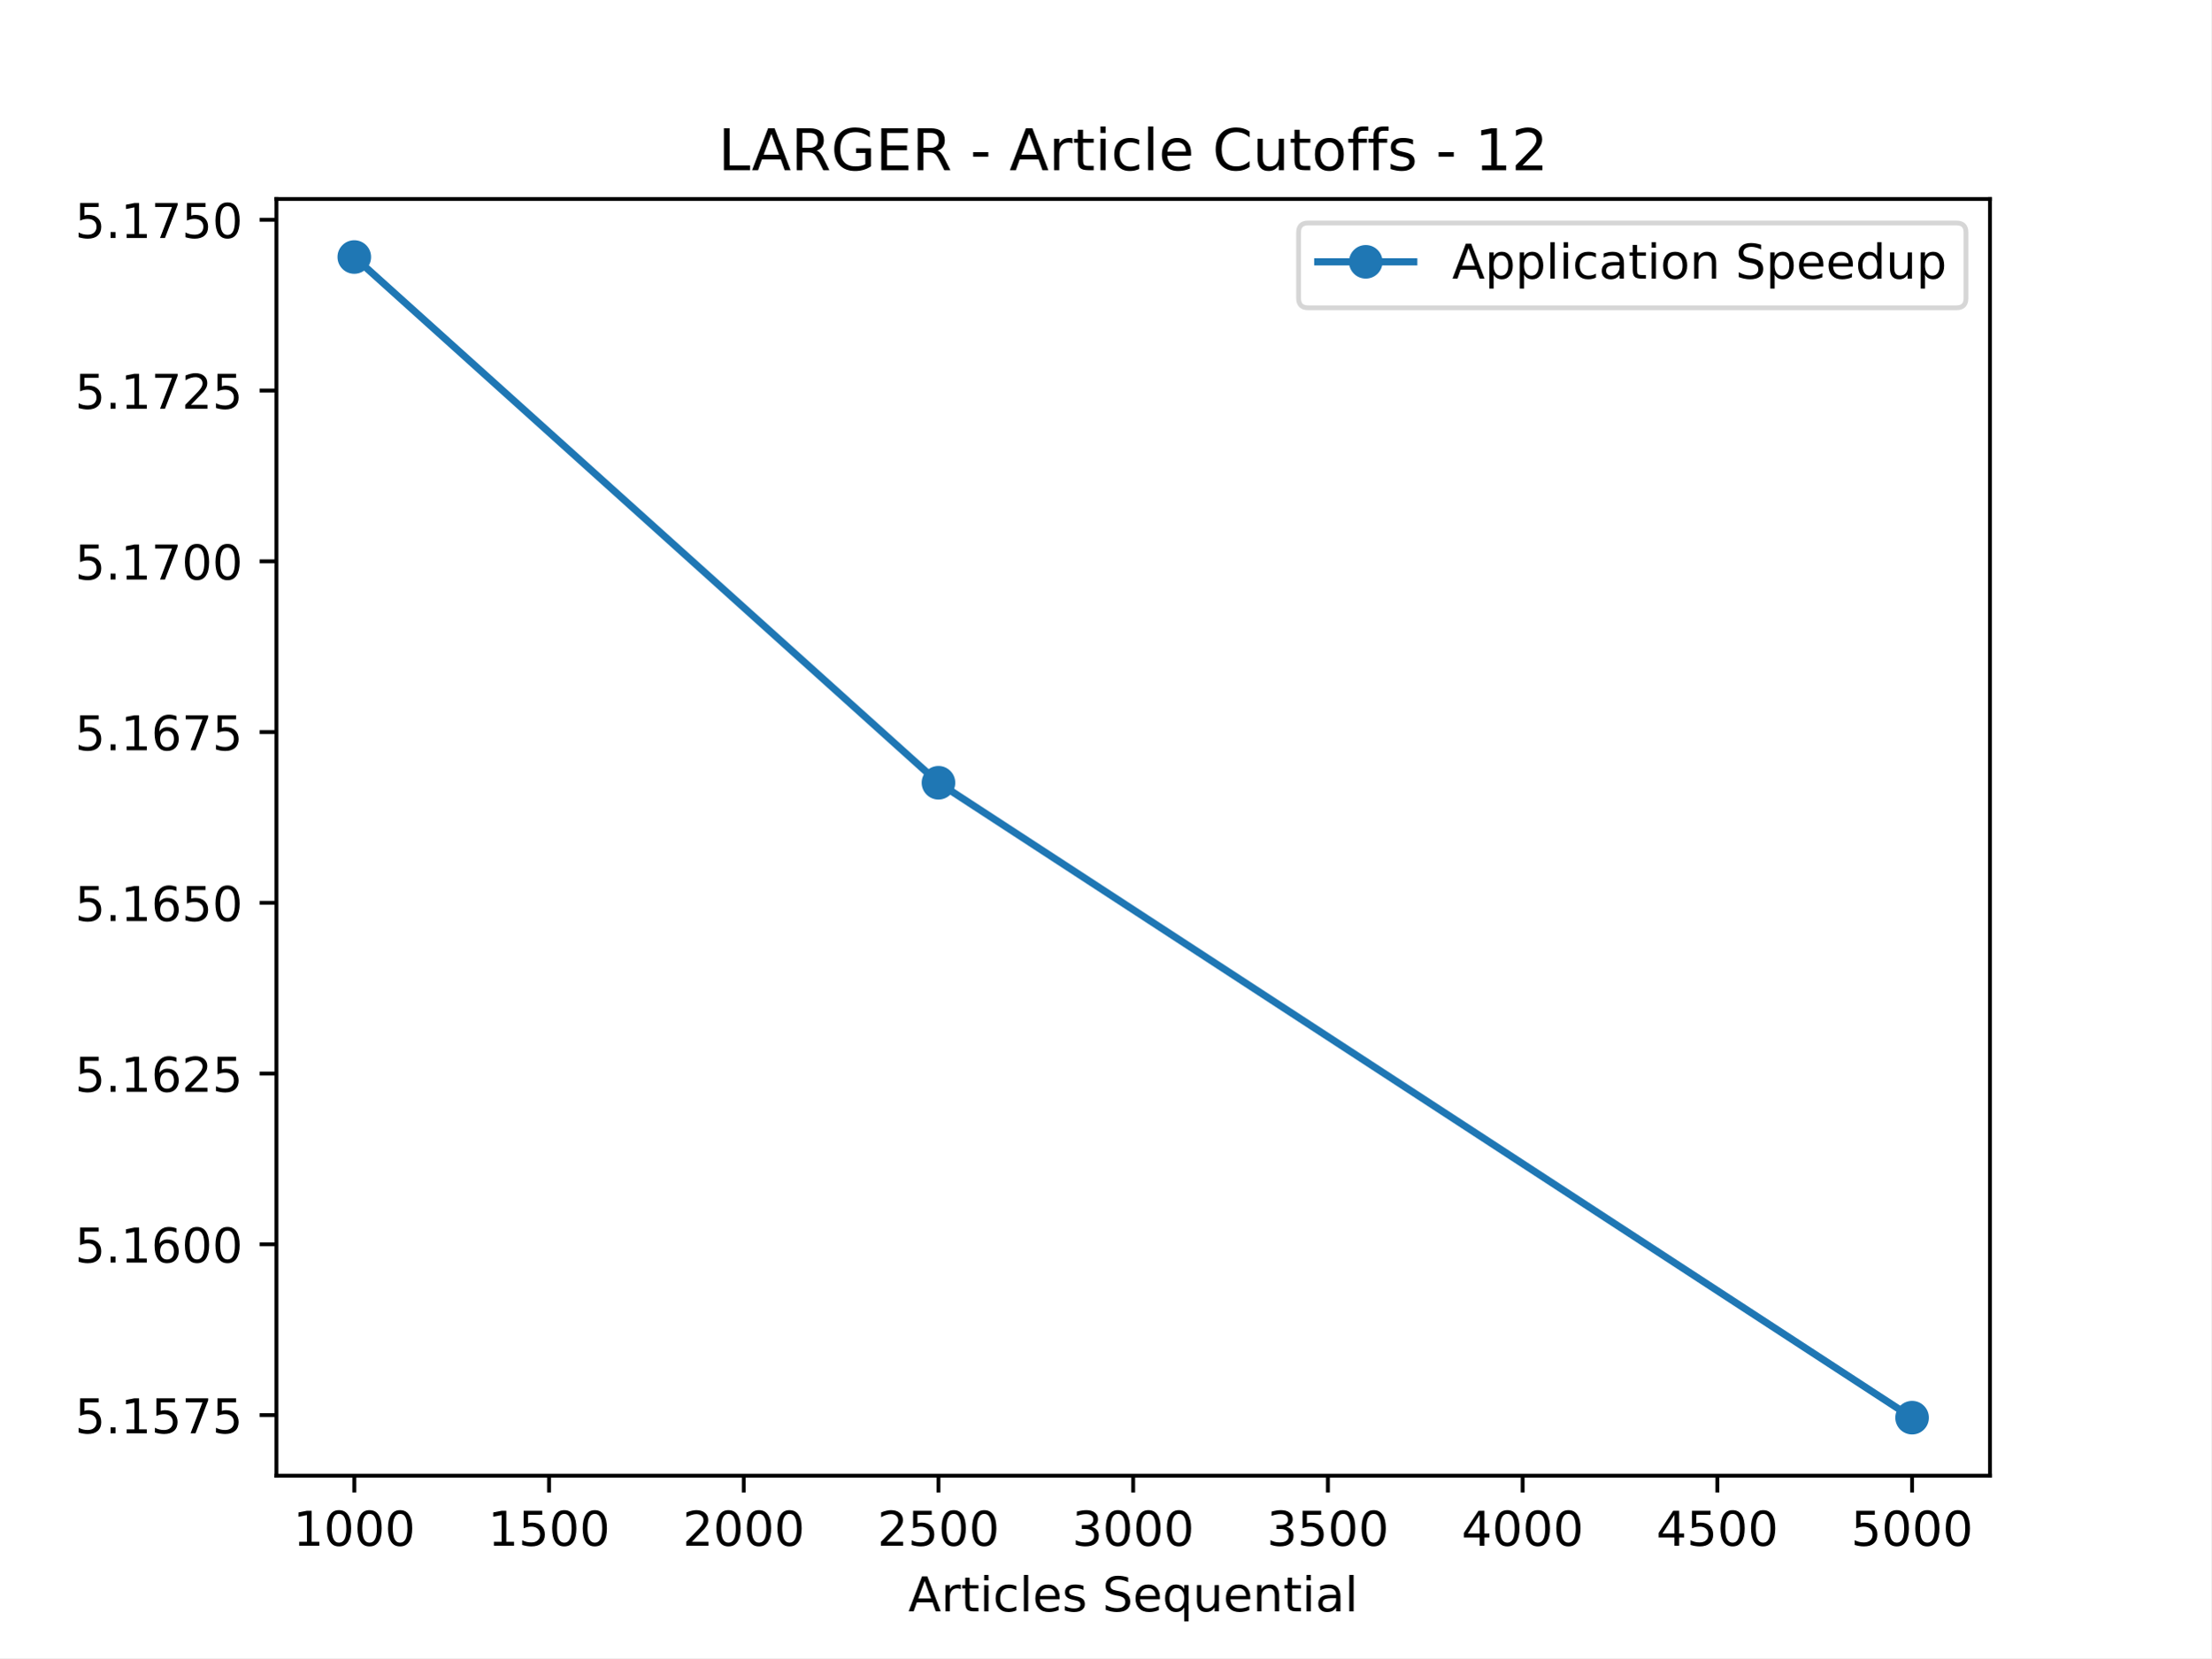
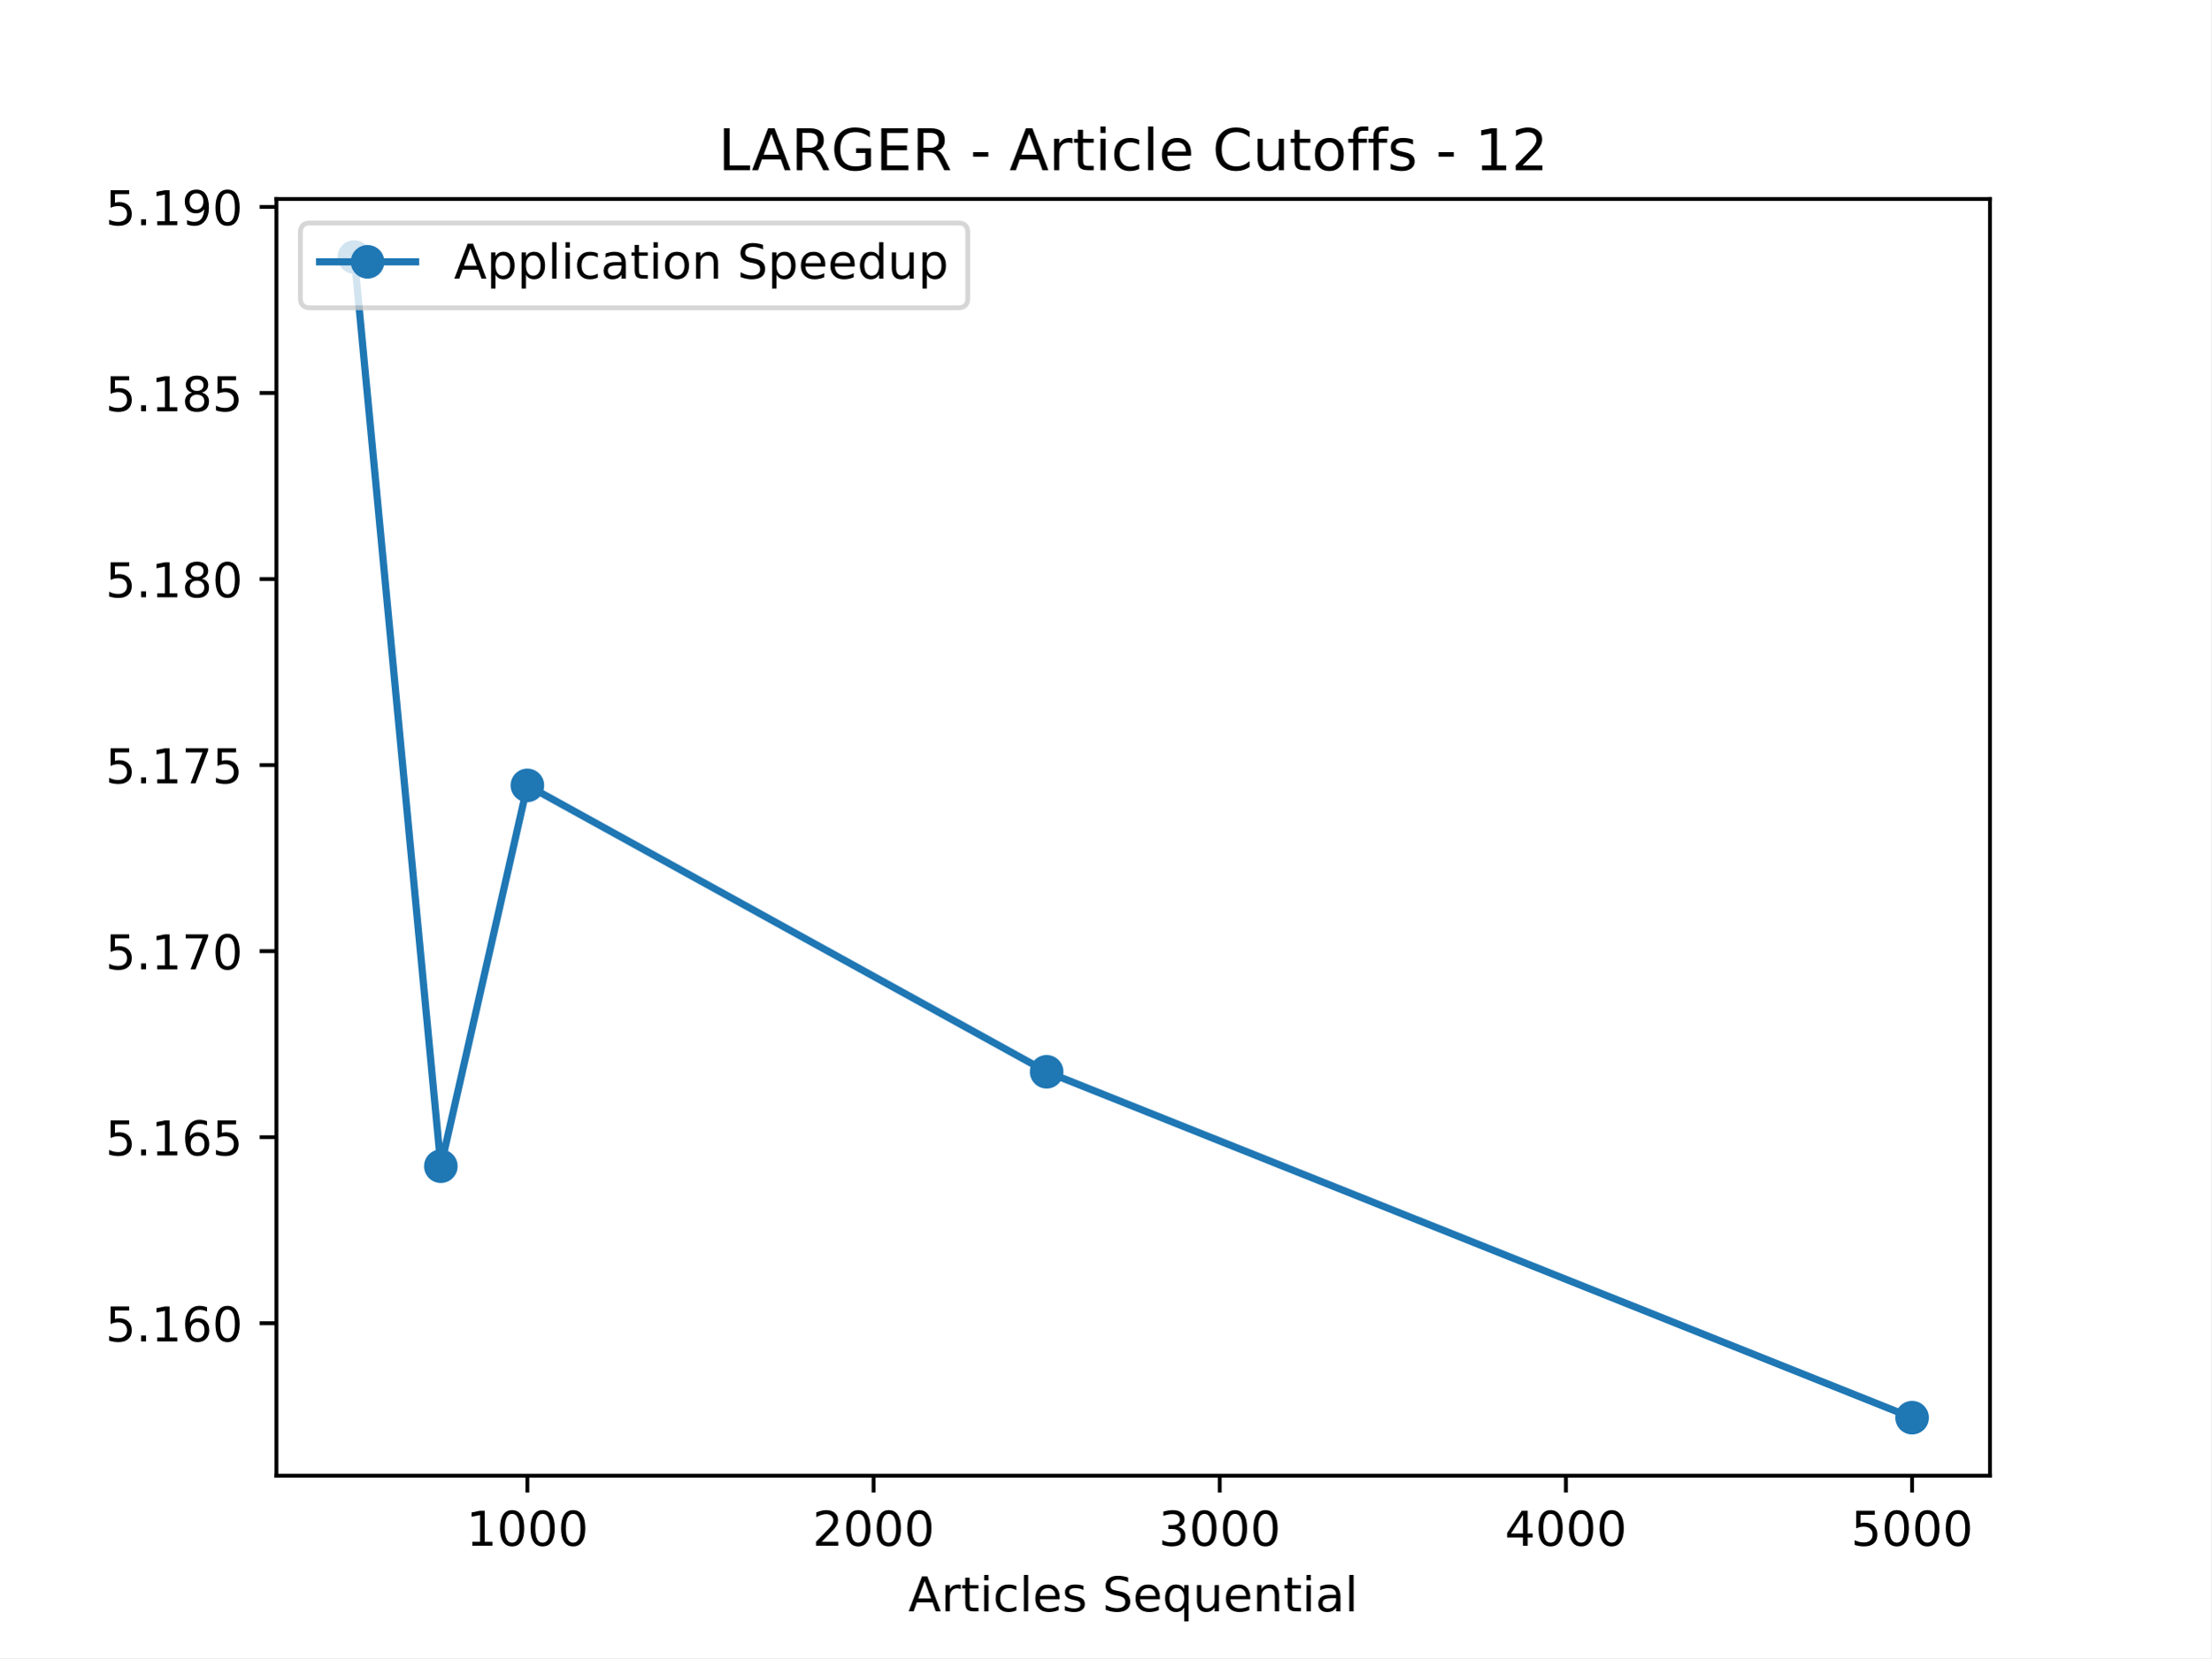
<svg xmlns="http://www.w3.org/2000/svg" xmlns:xlink="http://www.w3.org/1999/xlink" width="460.8pt" height="345.6pt" viewBox="0 0 460.8 345.6" version="1.1">
  <defs>
    <style type="text/css">*{stroke-linejoin: round; stroke-linecap: butt}</style>
  </defs>
  <g id="figure_1">
    <g id="patch_1">
      <path d="M 0 345.6  L 460.8 345.6  L 460.8 0  L 0 0  z " style="fill: #ffffff" />
    </g>
    <g id="axes_1">
      <g id="patch_2">
        <path d="M 57.6 307.584  L 414.72 307.584  L 414.72 41.472  L 57.6 41.472  z " style="fill: #ffffff" />
      </g>
      <g id="matplotlib.axis_1">
        <g id="xtick_1">
          <g id="line2d_1">
            <defs>
-               <path id="m0bb97c90e9" d="M 0 0  L 0 3.5  " style="stroke: #000000; stroke-width: 0.8" />
+               <path id="ma42475e351" d="M 0 0  L 0 3.5  " style="stroke: #000000; stroke-width: 0.8" />
            </defs>
            <g>
-               <use xlink:href="#m0bb97c90e9" x="73.833" y="307.584" style="stroke: #000000; stroke-width: 0.8" />
+               <use xlink:href="#ma42475e351" x="109.905" y="307.584" style="stroke: #000000; stroke-width: 0.8" />
            </g>
          </g>
          <g id="text_1">
-             <g transform="translate(61.10773 322.1824) scale(0.1 -0.1)">
+             <g transform="translate(97.18045 322.1824) scale(0.1 -0.1)">
              <defs>
                <path id="DejaVuSans-31" d="M 794 531  L 1825 531  L 1825 4091  L 703 3866  L 703 4441  L 1819 4666  L 2450 4666  L 2450 531  L 3481 531  L 3481 0  L 794 0  L 794 531  z " transform="scale(0.015625)" />
                <path id="DejaVuSans-30" d="M 2034 4250  Q 1547 4250 1301 3770  Q 1056 3291 1056 2328  Q 1056 1369 1301 889  Q 1547 409 2034 409  Q 2525 409 2770 889  Q 3016 1369 3016 2328  Q 3016 3291 2770 3770  Q 2525 4250 2034 4250  z M 2034 4750  Q 2819 4750 3233 4129  Q 3647 3509 3647 2328  Q 3647 1150 3233 529  Q 2819 -91 2034 -91  Q 1250 -91 836 529  Q 422 1150 422 2328  Q 422 3509 836 4129  Q 1250 4750 2034 4750  z " transform="scale(0.015625)" />
              </defs>
              <use xlink:href="#DejaVuSans-31" />
              <use xlink:href="#DejaVuSans-30" x="63.623" />
              <use xlink:href="#DejaVuSans-30" x="127.246" />
              <use xlink:href="#DejaVuSans-30" x="190.869" />
            </g>
          </g>
        </g>
        <g id="xtick_2">
          <g id="line2d_2">
            <g>
-               <use xlink:href="#m0bb97c90e9" x="114.415" y="307.584" style="stroke: #000000; stroke-width: 0.8" />
+               <use xlink:href="#ma42475e351" x="182.051" y="307.584" style="stroke: #000000; stroke-width: 0.8" />
            </g>
          </g>
          <g id="text_2">
-             <g transform="translate(101.6895 322.1824) scale(0.1 -0.1)">
-               <defs>
-                 <path id="DejaVuSans-35" d="M 691 4666  L 3169 4666  L 3169 4134  L 1269 4134  L 1269 2991  Q 1406 3038 1543 3061  Q 1681 3084 1819 3084  Q 2600 3084 3056 2656  Q 3513 2228 3513 1497  Q 3513 744 3044 326  Q 2575 -91 1722 -91  Q 1428 -91 1123 -41  Q 819 9 494 109  L 494 744  Q 775 591 1075 516  Q 1375 441 1709 441  Q 2250 441 2565 725  Q 2881 1009 2881 1497  Q 2881 1984 2565 2268  Q 2250 2553 1709 2553  Q 1456 2553 1204 2497  Q 953 2441 691 2322  L 691 4666  z " transform="scale(0.015625)" />
-               </defs>
-               <use xlink:href="#DejaVuSans-31" />
-               <use xlink:href="#DejaVuSans-35" x="63.623" />
+             <g transform="translate(169.3259 322.1824) scale(0.1 -0.1)">
+               <defs>
+                 <path id="DejaVuSans-32" d="M 1228 531  L 3431 531  L 3431 0  L 469 0  L 469 531  Q 828 903 1448 1529  Q 2069 2156 2228 2338  Q 2531 2678 2651 2914  Q 2772 3150 2772 3378  Q 2772 3750 2511 3984  Q 2250 4219 1831 4219  Q 1534 4219 1204 4116  Q 875 4013 500 3803  L 500 4441  Q 881 4594 1212 4672  Q 1544 4750 1819 4750  Q 2544 4750 2975 4387  Q 3406 4025 3406 3419  Q 3406 3131 3298 2873  Q 3191 2616 2906 2266  Q 2828 2175 2409 1742  Q 1991 1309 1228 531  z " transform="scale(0.015625)" />
+               </defs>
+               <use xlink:href="#DejaVuSans-32" />
+               <use xlink:href="#DejaVuSans-30" x="63.623" />
              <use xlink:href="#DejaVuSans-30" x="127.246" />
              <use xlink:href="#DejaVuSans-30" x="190.869" />
            </g>
          </g>
        </g>
        <g id="xtick_3">
          <g id="line2d_3">
            <g>
-               <use xlink:href="#m0bb97c90e9" x="154.996" y="307.584" style="stroke: #000000; stroke-width: 0.8" />
+               <use xlink:href="#ma42475e351" x="254.196" y="307.584" style="stroke: #000000; stroke-width: 0.8" />
            </g>
          </g>
          <g id="text_3">
-             <g transform="translate(142.2714 322.1824) scale(0.1 -0.1)">
-               <defs>
-                 <path id="DejaVuSans-32" d="M 1228 531  L 3431 531  L 3431 0  L 469 0  L 469 531  Q 828 903 1448 1529  Q 2069 2156 2228 2338  Q 2531 2678 2651 2914  Q 2772 3150 2772 3378  Q 2772 3750 2511 3984  Q 2250 4219 1831 4219  Q 1534 4219 1204 4116  Q 875 4013 500 3803  L 500 4441  Q 881 4594 1212 4672  Q 1544 4750 1819 4750  Q 2544 4750 2975 4387  Q 3406 4025 3406 3419  Q 3406 3131 3298 2873  Q 3191 2616 2906 2266  Q 2828 2175 2409 1742  Q 1991 1309 1228 531  z " transform="scale(0.015625)" />
-               </defs>
-               <use xlink:href="#DejaVuSans-32" />
+             <g transform="translate(241.4714 322.1824) scale(0.1 -0.1)">
+               <defs>
+                 <path id="DejaVuSans-33" d="M 2597 2516  Q 3050 2419 3304 2112  Q 3559 1806 3559 1356  Q 3559 666 3084 287  Q 2609 -91 1734 -91  Q 1441 -91 1130 -33  Q 819 25 488 141  L 488 750  Q 750 597 1062 519  Q 1375 441 1716 441  Q 2309 441 2620 675  Q 2931 909 2931 1356  Q 2931 1769 2642 2001  Q 2353 2234 1838 2234  L 1294 2234  L 1294 2753  L 1863 2753  Q 2328 2753 2575 2939  Q 2822 3125 2822 3475  Q 2822 3834 2567 4026  Q 2313 4219 1838 4219  Q 1578 4219 1281 4162  Q 984 4106 628 3988  L 628 4550  Q 988 4650 1302 4700  Q 1616 4750 1894 4750  Q 2613 4750 3031 4423  Q 3450 4097 3450 3541  Q 3450 3153 3228 2886  Q 3006 2619 2597 2516  z " transform="scale(0.015625)" />
+               </defs>
+               <use xlink:href="#DejaVuSans-33" />
              <use xlink:href="#DejaVuSans-30" x="63.623" />
              <use xlink:href="#DejaVuSans-30" x="127.246" />
              <use xlink:href="#DejaVuSans-30" x="190.869" />
            </g>
          </g>
        </g>
        <g id="xtick_4">
          <g id="line2d_4">
            <g>
-               <use xlink:href="#m0bb97c90e9" x="195.578" y="307.584" style="stroke: #000000; stroke-width: 0.8" />
+               <use xlink:href="#ma42475e351" x="326.342" y="307.584" style="stroke: #000000; stroke-width: 0.8" />
            </g>
          </g>
          <g id="text_4">
-             <g transform="translate(182.8532 322.1824) scale(0.1 -0.1)">
-               <use xlink:href="#DejaVuSans-32" />
-               <use xlink:href="#DejaVuSans-35" x="63.623" />
+             <g transform="translate(313.6168 322.1824) scale(0.1 -0.1)">
+               <defs>
+                 <path id="DejaVuSans-34" d="M 2419 4116  L 825 1625  L 2419 1625  L 2419 4116  z M 2253 4666  L 3047 4666  L 3047 1625  L 3713 1625  L 3713 1100  L 3047 1100  L 3047 0  L 2419 0  L 2419 1100  L 313 1100  L 313 1709  L 2253 4666  z " transform="scale(0.015625)" />
+               </defs>
+               <use xlink:href="#DejaVuSans-34" />
+               <use xlink:href="#DejaVuSans-30" x="63.623" />
              <use xlink:href="#DejaVuSans-30" x="127.246" />
              <use xlink:href="#DejaVuSans-30" x="190.869" />
            </g>
          </g>
        </g>
        <g id="xtick_5">
          <g id="line2d_5">
            <g>
-               <use xlink:href="#m0bb97c90e9" x="236.16" y="307.584" style="stroke: #000000; stroke-width: 0.8" />
+               <use xlink:href="#ma42475e351" x="398.487" y="307.584" style="stroke: #000000; stroke-width: 0.8" />
            </g>
          </g>
          <g id="text_5">
-             <g transform="translate(223.435 322.1824) scale(0.1 -0.1)">
-               <defs>
-                 <path id="DejaVuSans-33" d="M 2597 2516  Q 3050 2419 3304 2112  Q 3559 1806 3559 1356  Q 3559 666 3084 287  Q 2609 -91 1734 -91  Q 1441 -91 1130 -33  Q 819 25 488 141  L 488 750  Q 750 597 1062 519  Q 1375 441 1716 441  Q 2309 441 2620 675  Q 2931 909 2931 1356  Q 2931 1769 2642 2001  Q 2353 2234 1838 2234  L 1294 2234  L 1294 2753  L 1863 2753  Q 2328 2753 2575 2939  Q 2822 3125 2822 3475  Q 2822 3834 2567 4026  Q 2313 4219 1838 4219  Q 1578 4219 1281 4162  Q 984 4106 628 3988  L 628 4550  Q 988 4650 1302 4700  Q 1616 4750 1894 4750  Q 2613 4750 3031 4423  Q 3450 4097 3450 3541  Q 3450 3153 3228 2886  Q 3006 2619 2597 2516  z " transform="scale(0.015625)" />
-               </defs>
-               <use xlink:href="#DejaVuSans-33" />
-               <use xlink:href="#DejaVuSans-30" x="63.623" />
-               <use xlink:href="#DejaVuSans-30" x="127.246" />
-               <use xlink:href="#DejaVuSans-30" x="190.869" />
-             </g>
-           </g>
-         </g>
-         <g id="xtick_6">
-           <g id="line2d_6">
-             <g>
-               <use xlink:href="#m0bb97c90e9" x="276.742" y="307.584" style="stroke: #000000; stroke-width: 0.8" />
-             </g>
-           </g>
-           <g id="text_6">
-             <g transform="translate(264.0168 322.1824) scale(0.1 -0.1)">
-               <use xlink:href="#DejaVuSans-33" />
-               <use xlink:href="#DejaVuSans-35" x="63.623" />
-               <use xlink:href="#DejaVuSans-30" x="127.246" />
-               <use xlink:href="#DejaVuSans-30" x="190.869" />
-             </g>
-           </g>
-         </g>
-         <g id="xtick_7">
-           <g id="line2d_7">
-             <g>
-               <use xlink:href="#m0bb97c90e9" x="317.324" y="307.584" style="stroke: #000000; stroke-width: 0.8" />
-             </g>
-           </g>
-           <g id="text_7">
-             <g transform="translate(304.5986 322.1824) scale(0.1 -0.1)">
-               <defs>
-                 <path id="DejaVuSans-34" d="M 2419 4116  L 825 1625  L 2419 1625  L 2419 4116  z M 2253 4666  L 3047 4666  L 3047 1625  L 3713 1625  L 3713 1100  L 3047 1100  L 3047 0  L 2419 0  L 2419 1100  L 313 1100  L 313 1709  L 2253 4666  z " transform="scale(0.015625)" />
-               </defs>
-               <use xlink:href="#DejaVuSans-34" />
-               <use xlink:href="#DejaVuSans-30" x="63.623" />
-               <use xlink:href="#DejaVuSans-30" x="127.246" />
-               <use xlink:href="#DejaVuSans-30" x="190.869" />
-             </g>
-           </g>
-         </g>
-         <g id="xtick_8">
-           <g id="line2d_8">
-             <g>
-               <use xlink:href="#m0bb97c90e9" x="357.905" y="307.584" style="stroke: #000000; stroke-width: 0.8" />
-             </g>
-           </g>
-           <g id="text_8">
-             <g transform="translate(345.1805 322.1824) scale(0.1 -0.1)">
-               <use xlink:href="#DejaVuSans-34" />
-               <use xlink:href="#DejaVuSans-35" x="63.623" />
-               <use xlink:href="#DejaVuSans-30" x="127.246" />
-               <use xlink:href="#DejaVuSans-30" x="190.869" />
-             </g>
-           </g>
-         </g>
-         <g id="xtick_9">
-           <g id="line2d_9">
-             <g>
-               <use xlink:href="#m0bb97c90e9" x="398.487" y="307.584" style="stroke: #000000; stroke-width: 0.8" />
-             </g>
-           </g>
-           <g id="text_9">
            <g transform="translate(385.7623 322.1824) scale(0.1 -0.1)">
-               <use xlink:href="#DejaVuSans-35" />
-               <use xlink:href="#DejaVuSans-30" x="63.623" />
-               <use xlink:href="#DejaVuSans-30" x="127.246" />
-               <use xlink:href="#DejaVuSans-30" x="190.869" />
-             </g>
-           </g>
-         </g>
-         <g id="text_10">
+               <defs>
+                 <path id="DejaVuSans-35" d="M 691 4666  L 3169 4666  L 3169 4134  L 1269 4134  L 1269 2991  Q 1406 3038 1543 3061  Q 1681 3084 1819 3084  Q 2600 3084 3056 2656  Q 3513 2228 3513 1497  Q 3513 744 3044 326  Q 2575 -91 1722 -91  Q 1428 -91 1123 -41  Q 819 9 494 109  L 494 744  Q 775 591 1075 516  Q 1375 441 1709 441  Q 2250 441 2565 725  Q 2881 1009 2881 1497  Q 2881 1984 2565 2268  Q 2250 2553 1709 2553  Q 1456 2553 1204 2497  Q 953 2441 691 2322  L 691 4666  z " transform="scale(0.015625)" />
+               </defs>
+               <use xlink:href="#DejaVuSans-35" />
+               <use xlink:href="#DejaVuSans-30" x="63.623" />
+               <use xlink:href="#DejaVuSans-30" x="127.246" />
+               <use xlink:href="#DejaVuSans-30" x="190.869" />
+             </g>
+           </g>
+         </g>
+         <g id="text_6">
          <g transform="translate(189.285 335.8606) scale(0.1 -0.1)">
            <defs>
              <path id="DejaVuSans-41" d="M 2188 4044  L 1331 1722  L 3047 1722  L 2188 4044  z M 1831 4666  L 2547 4666  L 4325 0  L 3669 0  L 3244 1197  L 1141 1197  L 716 0  L 50 0  L 1831 4666  z " transform="scale(0.015625)" />
              <path id="DejaVuSans-72" d="M 2631 2963  Q 2534 3019 2420 3045  Q 2306 3072 2169 3072  Q 1681 3072 1420 2755  Q 1159 2438 1159 1844  L 1159 0  L 581 0  L 581 3500  L 1159 3500  L 1159 2956  Q 1341 3275 1631 3429  Q 1922 3584 2338 3584  Q 2397 3584 2469 3576  Q 2541 3569 2628 3553  L 2631 2963  z " transform="scale(0.015625)" />
              <path id="DejaVuSans-74" d="M 1172 4494  L 1172 3500  L 2356 3500  L 2356 3053  L 1172 3053  L 1172 1153  Q 1172 725 1289 603  Q 1406 481 1766 481  L 2356 481  L 2356 0  L 1766 0  Q 1100 0 847 248  Q 594 497 594 1153  L 594 3053  L 172 3053  L 172 3500  L 594 3500  L 594 4494  L 1172 4494  z " transform="scale(0.015625)" />
              <path id="DejaVuSans-69" d="M 603 3500  L 1178 3500  L 1178 0  L 603 0  L 603 3500  z M 603 4863  L 1178 4863  L 1178 4134  L 603 4134  L 603 4863  z " transform="scale(0.015625)" />
              <path id="DejaVuSans-63" d="M 3122 3366  L 3122 2828  Q 2878 2963 2633 3030  Q 2388 3097 2138 3097  Q 1578 3097 1268 2742  Q 959 2388 959 1747  Q 959 1106 1268 751  Q 1578 397 2138 397  Q 2388 397 2633 464  Q 2878 531 3122 666  L 3122 134  Q 2881 22 2623 -34  Q 2366 -91 2075 -91  Q 1284 -91 818 406  Q 353 903 353 1747  Q 353 2603 823 3093  Q 1294 3584 2113 3584  Q 2378 3584 2631 3529  Q 2884 3475 3122 3366  z " transform="scale(0.015625)" />
              <path id="DejaVuSans-6c" d="M 603 4863  L 1178 4863  L 1178 0  L 603 0  L 603 4863  z " transform="scale(0.015625)" />
              <path id="DejaVuSans-65" d="M 3597 1894  L 3597 1613  L 953 1613  Q 991 1019 1311 708  Q 1631 397 2203 397  Q 2534 397 2845 478  Q 3156 559 3463 722  L 3463 178  Q 3153 47 2828 -22  Q 2503 -91 2169 -91  Q 1331 -91 842 396  Q 353 884 353 1716  Q 353 2575 817 3079  Q 1281 3584 2069 3584  Q 2775 3584 3186 3129  Q 3597 2675 3597 1894  z M 3022 2063  Q 3016 2534 2758 2815  Q 2500 3097 2075 3097  Q 1594 3097 1305 2825  Q 1016 2553 972 2059  L 3022 2063  z " transform="scale(0.015625)" />
              <path id="DejaVuSans-73" d="M 2834 3397  L 2834 2853  Q 2591 2978 2328 3040  Q 2066 3103 1784 3103  Q 1356 3103 1142 2972  Q 928 2841 928 2578  Q 928 2378 1081 2264  Q 1234 2150 1697 2047  L 1894 2003  Q 2506 1872 2764 1633  Q 3022 1394 3022 966  Q 3022 478 2636 193  Q 2250 -91 1575 -91  Q 1294 -91 989 -36  Q 684 19 347 128  L 347 722  Q 666 556 975 473  Q 1284 391 1588 391  Q 1994 391 2212 530  Q 2431 669 2431 922  Q 2431 1156 2273 1281  Q 2116 1406 1581 1522  L 1381 1569  Q 847 1681 609 1914  Q 372 2147 372 2553  Q 372 3047 722 3315  Q 1072 3584 1716 3584  Q 2034 3584 2315 3537  Q 2597 3491 2834 3397  z " transform="scale(0.015625)" />
              <path id="DejaVuSans-20" transform="scale(0.015625)" />
              <path id="DejaVuSans-53" d="M 3425 4513  L 3425 3897  Q 3066 4069 2747 4153  Q 2428 4238 2131 4238  Q 1616 4238 1336 4038  Q 1056 3838 1056 3469  Q 1056 3159 1242 3001  Q 1428 2844 1947 2747  L 2328 2669  Q 3034 2534 3370 2195  Q 3706 1856 3706 1288  Q 3706 609 3251 259  Q 2797 -91 1919 -91  Q 1588 -91 1214 -16  Q 841 59 441 206  L 441 856  Q 825 641 1194 531  Q 1563 422 1919 422  Q 2459 422 2753 634  Q 3047 847 3047 1241  Q 3047 1584 2836 1778  Q 2625 1972 2144 2069  L 1759 2144  Q 1053 2284 737 2584  Q 422 2884 422 3419  Q 422 4038 858 4394  Q 1294 4750 2059 4750  Q 2388 4750 2728 4690  Q 3069 4631 3425 4513  z " transform="scale(0.015625)" />
              <path id="DejaVuSans-71" d="M 947 1747  Q 947 1113 1208 752  Q 1469 391 1925 391  Q 2381 391 2643 752  Q 2906 1113 2906 1747  Q 2906 2381 2643 2742  Q 2381 3103 1925 3103  Q 1469 3103 1208 2742  Q 947 2381 947 1747  z M 2906 525  Q 2725 213 2448 61  Q 2172 -91 1784 -91  Q 1150 -91 751 415  Q 353 922 353 1747  Q 353 2572 751 3078  Q 1150 3584 1784 3584  Q 2172 3584 2448 3432  Q 2725 3281 2906 2969  L 2906 3500  L 3481 3500  L 3481 -1331  L 2906 -1331  L 2906 525  z " transform="scale(0.015625)" />
              <path id="DejaVuSans-75" d="M 544 1381  L 544 3500  L 1119 3500  L 1119 1403  Q 1119 906 1312 657  Q 1506 409 1894 409  Q 2359 409 2629 706  Q 2900 1003 2900 1516  L 2900 3500  L 3475 3500  L 3475 0  L 2900 0  L 2900 538  Q 2691 219 2414 64  Q 2138 -91 1772 -91  Q 1169 -91 856 284  Q 544 659 544 1381  z M 1991 3584  L 1991 3584  z " transform="scale(0.015625)" />
              <path id="DejaVuSans-6e" d="M 3513 2113  L 3513 0  L 2938 0  L 2938 2094  Q 2938 2591 2744 2837  Q 2550 3084 2163 3084  Q 1697 3084 1428 2787  Q 1159 2491 1159 1978  L 1159 0  L 581 0  L 581 3500  L 1159 3500  L 1159 2956  Q 1366 3272 1645 3428  Q 1925 3584 2291 3584  Q 2894 3584 3203 3211  Q 3513 2838 3513 2113  z " transform="scale(0.015625)" />
              <path id="DejaVuSans-61" d="M 2194 1759  Q 1497 1759 1228 1600  Q 959 1441 959 1056  Q 959 750 1161 570  Q 1363 391 1709 391  Q 2188 391 2477 730  Q 2766 1069 2766 1631  L 2766 1759  L 2194 1759  z M 3341 1997  L 3341 0  L 2766 0  L 2766 531  Q 2569 213 2275 61  Q 1981 -91 1556 -91  Q 1019 -91 701 211  Q 384 513 384 1019  Q 384 1609 779 1909  Q 1175 2209 1959 2209  L 2766 2209  L 2766 2266  Q 2766 2663 2505 2880  Q 2244 3097 1772 3097  Q 1472 3097 1187 3025  Q 903 2953 641 2809  L 641 3341  Q 956 3463 1253 3523  Q 1550 3584 1831 3584  Q 2591 3584 2966 3190  Q 3341 2797 3341 1997  z " transform="scale(0.015625)" />
            </defs>
            <use xlink:href="#DejaVuSans-41" />
            <use xlink:href="#DejaVuSans-72" x="68.408" />
            <use xlink:href="#DejaVuSans-74" x="109.521" />
            <use xlink:href="#DejaVuSans-69" x="148.73" />
            <use xlink:href="#DejaVuSans-63" x="176.514" />
            <use xlink:href="#DejaVuSans-6c" x="231.494" />
            <use xlink:href="#DejaVuSans-65" x="259.277" />
            <use xlink:href="#DejaVuSans-73" x="320.801" />
            <use xlink:href="#DejaVuSans-20" x="372.9" />
            <use xlink:href="#DejaVuSans-53" x="404.688" />
            <use xlink:href="#DejaVuSans-65" x="468.164" />
            <use xlink:href="#DejaVuSans-71" x="529.688" />
            <use xlink:href="#DejaVuSans-75" x="593.164" />
            <use xlink:href="#DejaVuSans-65" x="656.543" />
            <use xlink:href="#DejaVuSans-6e" x="718.066" />
            <use xlink:href="#DejaVuSans-74" x="781.445" />
            <use xlink:href="#DejaVuSans-69" x="820.654" />
            <use xlink:href="#DejaVuSans-61" x="848.438" />
            <use xlink:href="#DejaVuSans-6c" x="909.717" />
          </g>
        </g>
      </g>
      <g id="matplotlib.axis_2">
        <g id="ytick_1">
-           <g id="line2d_10">
+           <g id="line2d_6">
            <defs>
-               <path id="mb5d2deef79" d="M 0 0  L -3.5 0  " style="stroke: #000000; stroke-width: 0.8" />
+               <path id="me11ebbb8bc" d="M 0 0  L -3.5 0  " style="stroke: #000000; stroke-width: 0.8" />
            </defs>
            <g>
-               <use xlink:href="#mb5d2deef79" x="57.6" y="294.95" style="stroke: #000000; stroke-width: 0.8" />
-             </g>
-           </g>
-           <g id="text_11">
-             <g transform="translate(15.60938 298.7491) scale(0.1 -0.1)">
+               <use xlink:href="#me11ebbb8bc" x="57.6" y="275.805" style="stroke: #000000; stroke-width: 0.8" />
+             </g>
+           </g>
+           <g id="text_7">
+             <g transform="translate(21.97188 279.6044) scale(0.1 -0.1)">
              <defs>
                <path id="DejaVuSans-2e" d="M 684 794  L 1344 794  L 1344 0  L 684 0  L 684 794  z " transform="scale(0.015625)" />
-                 <path id="DejaVuSans-37" d="M 525 4666  L 3525 4666  L 3525 4397  L 1831 0  L 1172 0  L 2766 4134  L 525 4134  L 525 4666  z " transform="scale(0.015625)" />
-               </defs>
-               <use xlink:href="#DejaVuSans-35" />
-               <use xlink:href="#DejaVuSans-2e" x="63.623" />
-               <use xlink:href="#DejaVuSans-31" x="95.41" />
-               <use xlink:href="#DejaVuSans-35" x="159.033" />
-               <use xlink:href="#DejaVuSans-37" x="222.656" />
-               <use xlink:href="#DejaVuSans-35" x="286.279" />
-             </g>
-           </g>
-         </g>
-         <g id="ytick_2">
-           <g id="line2d_11">
-             <g>
-               <use xlink:href="#mb5d2deef79" x="57.6" y="259.358" style="stroke: #000000; stroke-width: 0.8" />
-             </g>
-           </g>
-           <g id="text_12">
-             <g transform="translate(15.60938 263.1569) scale(0.1 -0.1)">
-               <defs>
                <path id="DejaVuSans-36" d="M 2113 2584  Q 1688 2584 1439 2293  Q 1191 2003 1191 1497  Q 1191 994 1439 701  Q 1688 409 2113 409  Q 2538 409 2786 701  Q 3034 994 3034 1497  Q 3034 2003 2786 2293  Q 2538 2584 2113 2584  z M 3366 4563  L 3366 3988  Q 3128 4100 2886 4159  Q 2644 4219 2406 4219  Q 1781 4219 1451 3797  Q 1122 3375 1075 2522  Q 1259 2794 1537 2939  Q 1816 3084 2150 3084  Q 2853 3084 3261 2657  Q 3669 2231 3669 1497  Q 3669 778 3244 343  Q 2819 -91 2113 -91  Q 1303 -91 875 529  Q 447 1150 447 2328  Q 447 3434 972 4092  Q 1497 4750 2381 4750  Q 2619 4750 2861 4703  Q 3103 4656 3366 4563  z " transform="scale(0.015625)" />
              </defs>
              <use xlink:href="#DejaVuSans-35" />
              <use xlink:href="#DejaVuSans-2e" x="63.623" />
              <use xlink:href="#DejaVuSans-31" x="95.41" />
              <use xlink:href="#DejaVuSans-36" x="159.033" />
              <use xlink:href="#DejaVuSans-30" x="222.656" />
-               <use xlink:href="#DejaVuSans-30" x="286.279" />
-             </g>
-           </g>
-         </g>
-         <g id="ytick_3">
-           <g id="line2d_12">
-             <g>
-               <use xlink:href="#mb5d2deef79" x="57.6" y="223.765" style="stroke: #000000; stroke-width: 0.8" />
-             </g>
-           </g>
-           <g id="text_13">
-             <g transform="translate(15.60938 227.5647) scale(0.1 -0.1)">
-               <use xlink:href="#DejaVuSans-35" />
-               <use xlink:href="#DejaVuSans-2e" x="63.623" />
-               <use xlink:href="#DejaVuSans-31" x="95.41" />
-               <use xlink:href="#DejaVuSans-36" x="159.033" />
-               <use xlink:href="#DejaVuSans-32" x="222.656" />
-               <use xlink:href="#DejaVuSans-35" x="286.279" />
-             </g>
-           </g>
-         </g>
-         <g id="ytick_4">
-           <g id="line2d_13">
-             <g>
-               <use xlink:href="#mb5d2deef79" x="57.6" y="188.173" style="stroke: #000000; stroke-width: 0.8" />
-             </g>
-           </g>
-           <g id="text_14">
-             <g transform="translate(15.60938 191.9724) scale(0.1 -0.1)">
+             </g>
+           </g>
+         </g>
+         <g id="ytick_2">
+           <g id="line2d_7">
+             <g>
+               <use xlink:href="#me11ebbb8bc" x="57.6" y="237.026" style="stroke: #000000; stroke-width: 0.8" />
+             </g>
+           </g>
+           <g id="text_8">
+             <g transform="translate(21.97188 240.8251) scale(0.1 -0.1)">
              <use xlink:href="#DejaVuSans-35" />
              <use xlink:href="#DejaVuSans-2e" x="63.623" />
              <use xlink:href="#DejaVuSans-31" x="95.41" />
              <use xlink:href="#DejaVuSans-36" x="159.033" />
              <use xlink:href="#DejaVuSans-35" x="222.656" />
-               <use xlink:href="#DejaVuSans-30" x="286.279" />
-             </g>
-           </g>
-         </g>
-         <g id="ytick_5">
-           <g id="line2d_14">
-             <g>
-               <use xlink:href="#mb5d2deef79" x="57.6" y="152.581" style="stroke: #000000; stroke-width: 0.8" />
-             </g>
-           </g>
-           <g id="text_15">
-             <g transform="translate(15.60938 156.3802) scale(0.1 -0.1)">
-               <use xlink:href="#DejaVuSans-35" />
-               <use xlink:href="#DejaVuSans-2e" x="63.623" />
-               <use xlink:href="#DejaVuSans-31" x="95.41" />
-               <use xlink:href="#DejaVuSans-36" x="159.033" />
-               <use xlink:href="#DejaVuSans-37" x="222.656" />
-               <use xlink:href="#DejaVuSans-35" x="286.279" />
-             </g>
-           </g>
-         </g>
-         <g id="ytick_6">
-           <g id="line2d_15">
-             <g>
-               <use xlink:href="#mb5d2deef79" x="57.6" y="116.989" style="stroke: #000000; stroke-width: 0.8" />
-             </g>
-           </g>
-           <g id="text_16">
-             <g transform="translate(15.60938 120.788) scale(0.1 -0.1)">
+             </g>
+           </g>
+         </g>
+         <g id="ytick_3">
+           <g id="line2d_8">
+             <g>
+               <use xlink:href="#me11ebbb8bc" x="57.6" y="198.247" style="stroke: #000000; stroke-width: 0.8" />
+             </g>
+           </g>
+           <g id="text_9">
+             <g transform="translate(21.97188 202.0458) scale(0.1 -0.1)">
+               <defs>
+                 <path id="DejaVuSans-37" d="M 525 4666  L 3525 4666  L 3525 4397  L 1831 0  L 1172 0  L 2766 4134  L 525 4134  L 525 4666  z " transform="scale(0.015625)" />
+               </defs>
              <use xlink:href="#DejaVuSans-35" />
              <use xlink:href="#DejaVuSans-2e" x="63.623" />
              <use xlink:href="#DejaVuSans-31" x="95.41" />
              <use xlink:href="#DejaVuSans-37" x="159.033" />
              <use xlink:href="#DejaVuSans-30" x="222.656" />
-               <use xlink:href="#DejaVuSans-30" x="286.279" />
-             </g>
-           </g>
-         </g>
-         <g id="ytick_7">
-           <g id="line2d_16">
-             <g>
-               <use xlink:href="#mb5d2deef79" x="57.6" y="81.396" style="stroke: #000000; stroke-width: 0.8" />
-             </g>
-           </g>
-           <g id="text_17">
-             <g transform="translate(15.60938 85.19572) scale(0.1 -0.1)">
-               <use xlink:href="#DejaVuSans-35" />
-               <use xlink:href="#DejaVuSans-2e" x="63.623" />
-               <use xlink:href="#DejaVuSans-31" x="95.41" />
-               <use xlink:href="#DejaVuSans-37" x="159.033" />
-               <use xlink:href="#DejaVuSans-32" x="222.656" />
-               <use xlink:href="#DejaVuSans-35" x="286.279" />
-             </g>
-           </g>
-         </g>
-         <g id="ytick_8">
-           <g id="line2d_17">
-             <g>
-               <use xlink:href="#mb5d2deef79" x="57.6" y="45.804" style="stroke: #000000; stroke-width: 0.8" />
-             </g>
-           </g>
-           <g id="text_18">
-             <g transform="translate(15.60938 49.60348) scale(0.1 -0.1)">
+             </g>
+           </g>
+         </g>
+         <g id="ytick_4">
+           <g id="line2d_9">
+             <g>
+               <use xlink:href="#me11ebbb8bc" x="57.6" y="159.467" style="stroke: #000000; stroke-width: 0.8" />
+             </g>
+           </g>
+           <g id="text_10">
+             <g transform="translate(21.97188 163.2666) scale(0.1 -0.1)">
              <use xlink:href="#DejaVuSans-35" />
              <use xlink:href="#DejaVuSans-2e" x="63.623" />
              <use xlink:href="#DejaVuSans-31" x="95.41" />
              <use xlink:href="#DejaVuSans-37" x="159.033" />
              <use xlink:href="#DejaVuSans-35" x="222.656" />
-               <use xlink:href="#DejaVuSans-30" x="286.279" />
-             </g>
-           </g>
-         </g>
-       </g>
-       <g id="line2d_18">
-         <path d="M 73.833 53.568  L 195.578 163.152  L 398.487 295.488  " clip-path="url(#p98a6158d87)" style="fill: none; stroke: #1f77b4; stroke-width: 1.5; stroke-linecap: square" />
+             </g>
+           </g>
+         </g>
+         <g id="ytick_5">
+           <g id="line2d_10">
+             <g>
+               <use xlink:href="#me11ebbb8bc" x="57.6" y="120.688" style="stroke: #000000; stroke-width: 0.8" />
+             </g>
+           </g>
+           <g id="text_11">
+             <g transform="translate(21.97188 124.4873) scale(0.1 -0.1)">
+               <defs>
+                 <path id="DejaVuSans-38" d="M 2034 2216  Q 1584 2216 1326 1975  Q 1069 1734 1069 1313  Q 1069 891 1326 650  Q 1584 409 2034 409  Q 2484 409 2743 651  Q 3003 894 3003 1313  Q 3003 1734 2745 1975  Q 2488 2216 2034 2216  z M 1403 2484  Q 997 2584 770 2862  Q 544 3141 544 3541  Q 544 4100 942 4425  Q 1341 4750 2034 4750  Q 2731 4750 3128 4425  Q 3525 4100 3525 3541  Q 3525 3141 3298 2862  Q 3072 2584 2669 2484  Q 3125 2378 3379 2068  Q 3634 1759 3634 1313  Q 3634 634 3220 271  Q 2806 -91 2034 -91  Q 1263 -91 848 271  Q 434 634 434 1313  Q 434 1759 690 2068  Q 947 2378 1403 2484  z M 1172 3481  Q 1172 3119 1398 2916  Q 1625 2713 2034 2713  Q 2441 2713 2670 2916  Q 2900 3119 2900 3481  Q 2900 3844 2670 4047  Q 2441 4250 2034 4250  Q 1625 4250 1398 4047  Q 1172 3844 1172 3481  z " transform="scale(0.015625)" />
+               </defs>
+               <use xlink:href="#DejaVuSans-35" />
+               <use xlink:href="#DejaVuSans-2e" x="63.623" />
+               <use xlink:href="#DejaVuSans-31" x="95.41" />
+               <use xlink:href="#DejaVuSans-38" x="159.033" />
+               <use xlink:href="#DejaVuSans-30" x="222.656" />
+             </g>
+           </g>
+         </g>
+         <g id="ytick_6">
+           <g id="line2d_11">
+             <g>
+               <use xlink:href="#me11ebbb8bc" x="57.6" y="81.909" style="stroke: #000000; stroke-width: 0.8" />
+             </g>
+           </g>
+           <g id="text_12">
+             <g transform="translate(21.97188 85.70797) scale(0.1 -0.1)">
+               <use xlink:href="#DejaVuSans-35" />
+               <use xlink:href="#DejaVuSans-2e" x="63.623" />
+               <use xlink:href="#DejaVuSans-31" x="95.41" />
+               <use xlink:href="#DejaVuSans-38" x="159.033" />
+               <use xlink:href="#DejaVuSans-35" x="222.656" />
+             </g>
+           </g>
+         </g>
+         <g id="ytick_7">
+           <g id="line2d_12">
+             <g>
+               <use xlink:href="#me11ebbb8bc" x="57.6" y="43.129" style="stroke: #000000; stroke-width: 0.8" />
+             </g>
+           </g>
+           <g id="text_13">
+             <g transform="translate(21.97188 46.92868) scale(0.1 -0.1)">
+               <defs>
+                 <path id="DejaVuSans-39" d="M 703 97  L 703 672  Q 941 559 1184 500  Q 1428 441 1663 441  Q 2288 441 2617 861  Q 2947 1281 2994 2138  Q 2813 1869 2534 1725  Q 2256 1581 1919 1581  Q 1219 1581 811 2004  Q 403 2428 403 3163  Q 403 3881 828 4315  Q 1253 4750 1959 4750  Q 2769 4750 3195 4129  Q 3622 3509 3622 2328  Q 3622 1225 3098 567  Q 2575 -91 1691 -91  Q 1453 -91 1209 -44  Q 966 3 703 97  z M 1959 2075  Q 2384 2075 2632 2365  Q 2881 2656 2881 3163  Q 2881 3666 2632 3958  Q 2384 4250 1959 4250  Q 1534 4250 1286 3958  Q 1038 3666 1038 3163  Q 1038 2656 1286 2365  Q 1534 2075 1959 2075  z " transform="scale(0.015625)" />
+               </defs>
+               <use xlink:href="#DejaVuSans-35" />
+               <use xlink:href="#DejaVuSans-2e" x="63.623" />
+               <use xlink:href="#DejaVuSans-31" x="95.41" />
+               <use xlink:href="#DejaVuSans-39" x="159.033" />
+               <use xlink:href="#DejaVuSans-30" x="222.656" />
+             </g>
+           </g>
+         </g>
+       </g>
+       <g id="line2d_13">
+         <path d="M 73.833 53.568  L 91.869 243.078  L 109.905 163.697  L 218.124 223.395  L 398.487 295.488  " clip-path="url(#p5a365ee709)" style="fill: none; stroke: #1f77b4; stroke-width: 1.5; stroke-linecap: square" />
        <defs>
-           <path id="mf9933f4e25" d="M 0 3  C 0.796 3 1.559 2.684 2.121 2.121  C 2.684 1.559 3 0.796 3 0  C 3 -0.796 2.684 -1.559 2.121 -2.121  C 1.559 -2.684 0.796 -3 0 -3  C -0.796 -3 -1.559 -2.684 -2.121 -2.121  C -2.684 -1.559 -3 -0.796 -3 0  C -3 0.796 -2.684 1.559 -2.121 2.121  C -1.559 2.684 -0.796 3 0 3  z " style="stroke: #1f77b4" />
+           <path id="maf858b8067" d="M 0 3  C 0.796 3 1.559 2.684 2.121 2.121  C 2.684 1.559 3 0.796 3 0  C 3 -0.796 2.684 -1.559 2.121 -2.121  C 1.559 -2.684 0.796 -3 0 -3  C -0.796 -3 -1.559 -2.684 -2.121 -2.121  C -2.684 -1.559 -3 -0.796 -3 0  C -3 0.796 -2.684 1.559 -2.121 2.121  C -1.559 2.684 -0.796 3 0 3  z " style="stroke: #1f77b4" />
        </defs>
-         <g clip-path="url(#p98a6158d87)">
-           <use xlink:href="#mf9933f4e25" x="73.833" y="53.568" style="fill: #1f77b4; stroke: #1f77b4" />
-           <use xlink:href="#mf9933f4e25" x="195.578" y="163.152" style="fill: #1f77b4; stroke: #1f77b4" />
-           <use xlink:href="#mf9933f4e25" x="398.487" y="295.488" style="fill: #1f77b4; stroke: #1f77b4" />
+         <g clip-path="url(#p5a365ee709)">
+           <use xlink:href="#maf858b8067" x="73.833" y="53.568" style="fill: #1f77b4; stroke: #1f77b4" />
+           <use xlink:href="#maf858b8067" x="91.869" y="243.078" style="fill: #1f77b4; stroke: #1f77b4" />
+           <use xlink:href="#maf858b8067" x="109.905" y="163.697" style="fill: #1f77b4; stroke: #1f77b4" />
+           <use xlink:href="#maf858b8067" x="218.124" y="223.395" style="fill: #1f77b4; stroke: #1f77b4" />
+           <use xlink:href="#maf858b8067" x="398.487" y="295.488" style="fill: #1f77b4; stroke: #1f77b4" />
        </g>
      </g>
      <g id="patch_3">
        <path d="M 57.6 307.584  L 57.6 41.472  " style="fill: none; stroke: #000000; stroke-width: 0.8; stroke-linejoin: miter; stroke-linecap: square" />
      </g>
      <g id="patch_4">
        <path d="M 414.72 307.584  L 414.72 41.472  " style="fill: none; stroke: #000000; stroke-width: 0.8; stroke-linejoin: miter; stroke-linecap: square" />
      </g>
      <g id="patch_5">
        <path d="M 57.6 307.584  L 414.72 307.584  " style="fill: none; stroke: #000000; stroke-width: 0.8; stroke-linejoin: miter; stroke-linecap: square" />
      </g>
      <g id="patch_6">
        <path d="M 57.6 41.472  L 414.72 41.472  " style="fill: none; stroke: #000000; stroke-width: 0.8; stroke-linejoin: miter; stroke-linecap: square" />
      </g>
-       <g id="text_19">
+       <g id="text_14">
        <g transform="translate(149.6869 35.472) scale(0.12 -0.12)">
          <defs>
            <path id="DejaVuSans-4c" d="M 628 4666  L 1259 4666  L 1259 531  L 3531 531  L 3531 0  L 628 0  L 628 4666  z " transform="scale(0.015625)" />
            <path id="DejaVuSans-52" d="M 2841 2188  Q 3044 2119 3236 1894  Q 3428 1669 3622 1275  L 4263 0  L 3584 0  L 2988 1197  Q 2756 1666 2539 1819  Q 2322 1972 1947 1972  L 1259 1972  L 1259 0  L 628 0  L 628 4666  L 2053 4666  Q 2853 4666 3247 4331  Q 3641 3997 3641 3322  Q 3641 2881 3436 2590  Q 3231 2300 2841 2188  z M 1259 4147  L 1259 2491  L 2053 2491  Q 2509 2491 2742 2702  Q 2975 2913 2975 3322  Q 2975 3731 2742 3939  Q 2509 4147 2053 4147  L 1259 4147  z " transform="scale(0.015625)" />
            <path id="DejaVuSans-47" d="M 3809 666  L 3809 1919  L 2778 1919  L 2778 2438  L 4434 2438  L 4434 434  Q 4069 175 3628 42  Q 3188 -91 2688 -91  Q 1594 -91 976 548  Q 359 1188 359 2328  Q 359 3472 976 4111  Q 1594 4750 2688 4750  Q 3144 4750 3555 4637  Q 3966 4525 4313 4306  L 4313 3634  Q 3963 3931 3569 4081  Q 3175 4231 2741 4231  Q 1884 4231 1454 3753  Q 1025 3275 1025 2328  Q 1025 1384 1454 906  Q 1884 428 2741 428  Q 3075 428 3337 486  Q 3600 544 3809 666  z " transform="scale(0.015625)" />
            <path id="DejaVuSans-45" d="M 628 4666  L 3578 4666  L 3578 4134  L 1259 4134  L 1259 2753  L 3481 2753  L 3481 2222  L 1259 2222  L 1259 531  L 3634 531  L 3634 0  L 628 0  L 628 4666  z " transform="scale(0.015625)" />
            <path id="DejaVuSans-2d" d="M 313 2009  L 1997 2009  L 1997 1497  L 313 1497  L 313 2009  z " transform="scale(0.015625)" />
            <path id="DejaVuSans-43" d="M 4122 4306  L 4122 3641  Q 3803 3938 3442 4084  Q 3081 4231 2675 4231  Q 1875 4231 1450 3742  Q 1025 3253 1025 2328  Q 1025 1406 1450 917  Q 1875 428 2675 428  Q 3081 428 3442 575  Q 3803 722 4122 1019  L 4122 359  Q 3791 134 3420 21  Q 3050 -91 2638 -91  Q 1578 -91 968 557  Q 359 1206 359 2328  Q 359 3453 968 4101  Q 1578 4750 2638 4750  Q 3056 4750 3426 4639  Q 3797 4528 4122 4306  z " transform="scale(0.015625)" />
            <path id="DejaVuSans-6f" d="M 1959 3097  Q 1497 3097 1228 2736  Q 959 2375 959 1747  Q 959 1119 1226 758  Q 1494 397 1959 397  Q 2419 397 2687 759  Q 2956 1122 2956 1747  Q 2956 2369 2687 2733  Q 2419 3097 1959 3097  z M 1959 3584  Q 2709 3584 3137 3096  Q 3566 2609 3566 1747  Q 3566 888 3137 398  Q 2709 -91 1959 -91  Q 1206 -91 779 398  Q 353 888 353 1747  Q 353 2609 779 3096  Q 1206 3584 1959 3584  z " transform="scale(0.015625)" />
            <path id="DejaVuSans-66" d="M 2375 4863  L 2375 4384  L 1825 4384  Q 1516 4384 1395 4259  Q 1275 4134 1275 3809  L 1275 3500  L 2222 3500  L 2222 3053  L 1275 3053  L 1275 0  L 697 0  L 697 3053  L 147 3053  L 147 3500  L 697 3500  L 697 3744  Q 697 4328 969 4595  Q 1241 4863 1831 4863  L 2375 4863  z " transform="scale(0.015625)" />
          </defs>
          <use xlink:href="#DejaVuSans-4c" />
          <use xlink:href="#DejaVuSans-41" x="57.963" />
          <use xlink:href="#DejaVuSans-52" x="126.371" />
          <use xlink:href="#DejaVuSans-47" x="195.854" />
          <use xlink:href="#DejaVuSans-45" x="273.344" />
          <use xlink:href="#DejaVuSans-52" x="336.527" />
          <use xlink:href="#DejaVuSans-20" x="406.01" />
          <use xlink:href="#DejaVuSans-2d" x="437.797" />
          <use xlink:href="#DejaVuSans-20" x="473.881" />
          <use xlink:href="#DejaVuSans-41" x="505.668" />
          <use xlink:href="#DejaVuSans-72" x="574.076" />
          <use xlink:href="#DejaVuSans-74" x="615.189" />
          <use xlink:href="#DejaVuSans-69" x="654.398" />
          <use xlink:href="#DejaVuSans-63" x="682.182" />
          <use xlink:href="#DejaVuSans-6c" x="737.162" />
          <use xlink:href="#DejaVuSans-65" x="764.945" />
          <use xlink:href="#DejaVuSans-20" x="826.469" />
          <use xlink:href="#DejaVuSans-43" x="858.256" />
          <use xlink:href="#DejaVuSans-75" x="928.08" />
          <use xlink:href="#DejaVuSans-74" x="991.459" />
          <use xlink:href="#DejaVuSans-6f" x="1030.668" />
          <use xlink:href="#DejaVuSans-66" x="1091.85" />
          <use xlink:href="#DejaVuSans-66" x="1127.055" />
          <use xlink:href="#DejaVuSans-73" x="1162.26" />
          <use xlink:href="#DejaVuSans-20" x="1214.359" />
          <use xlink:href="#DejaVuSans-2d" x="1246.146" />
          <use xlink:href="#DejaVuSans-20" x="1282.23" />
          <use xlink:href="#DejaVuSans-31" x="1314.018" />
          <use xlink:href="#DejaVuSans-32" x="1377.641" />
        </g>
      </g>
      <g id="legend_1">
        <g id="patch_7">
-           <path d="M 272.629 64.15  L 407.72 64.15  Q 409.72 64.15 409.72 62.15  L 409.72 48.472  Q 409.72 46.472 407.72 46.472  L 272.629 46.472  Q 270.629 46.472 270.629 48.472  L 270.629 62.15  Q 270.629 64.15 272.629 64.15  z " style="fill: #ffffff; opacity: 0.8; stroke: #cccccc; stroke-linejoin: miter" />
-         </g>
-         <g id="line2d_19">
-           <path d="M 274.629 54.57  L 284.629 54.57  L 294.629 54.57  " style="fill: none; stroke: #1f77b4; stroke-width: 1.5; stroke-linecap: square" />
+           <path d="M 64.6 64.15  L 199.691 64.15  Q 201.691 64.15 201.691 62.15  L 201.691 48.472  Q 201.691 46.472 199.691 46.472  L 64.6 46.472  Q 62.6 46.472 62.6 48.472  L 62.6 62.15  Q 62.6 64.15 64.6 64.15  z " style="fill: #ffffff; opacity: 0.8; stroke: #cccccc; stroke-linejoin: miter" />
+         </g>
+         <g id="line2d_14">
+           <path d="M 66.6 54.57  L 76.6 54.57  L 86.6 54.57  " style="fill: none; stroke: #1f77b4; stroke-width: 1.5; stroke-linecap: square" />
          <g>
-             <use xlink:href="#mf9933f4e25" x="284.629" y="54.57" style="fill: #1f77b4; stroke: #1f77b4" />
-           </g>
-         </g>
-         <g id="text_20">
-           <g transform="translate(302.6294 58.07044) scale(0.1 -0.1)">
+             <use xlink:href="#maf858b8067" x="76.6" y="54.57" style="fill: #1f77b4; stroke: #1f77b4" />
+           </g>
+         </g>
+         <g id="text_15">
+           <g transform="translate(94.6 58.07044) scale(0.1 -0.1)">
            <defs>
              <path id="DejaVuSans-70" d="M 1159 525  L 1159 -1331  L 581 -1331  L 581 3500  L 1159 3500  L 1159 2969  Q 1341 3281 1617 3432  Q 1894 3584 2278 3584  Q 2916 3584 3314 3078  Q 3713 2572 3713 1747  Q 3713 922 3314 415  Q 2916 -91 2278 -91  Q 1894 -91 1617 61  Q 1341 213 1159 525  z M 3116 1747  Q 3116 2381 2855 2742  Q 2594 3103 2138 3103  Q 1681 3103 1420 2742  Q 1159 2381 1159 1747  Q 1159 1113 1420 752  Q 1681 391 2138 391  Q 2594 391 2855 752  Q 3116 1113 3116 1747  z " transform="scale(0.015625)" />
              <path id="DejaVuSans-64" d="M 2906 2969  L 2906 4863  L 3481 4863  L 3481 0  L 2906 0  L 2906 525  Q 2725 213 2448 61  Q 2172 -91 1784 -91  Q 1150 -91 751 415  Q 353 922 353 1747  Q 353 2572 751 3078  Q 1150 3584 1784 3584  Q 2172 3584 2448 3432  Q 2725 3281 2906 2969  z M 947 1747  Q 947 1113 1208 752  Q 1469 391 1925 391  Q 2381 391 2643 752  Q 2906 1113 2906 1747  Q 2906 2381 2643 2742  Q 2381 3103 1925 3103  Q 1469 3103 1208 2742  Q 947 2381 947 1747  z " transform="scale(0.015625)" />
            </defs>
            <use xlink:href="#DejaVuSans-41" />
            <use xlink:href="#DejaVuSans-70" x="68.408" />
            <use xlink:href="#DejaVuSans-70" x="131.885" />
            <use xlink:href="#DejaVuSans-6c" x="195.361" />
            <use xlink:href="#DejaVuSans-69" x="223.145" />
            <use xlink:href="#DejaVuSans-63" x="250.928" />
            <use xlink:href="#DejaVuSans-61" x="305.908" />
            <use xlink:href="#DejaVuSans-74" x="367.188" />
            <use xlink:href="#DejaVuSans-69" x="406.396" />
            <use xlink:href="#DejaVuSans-6f" x="434.18" />
            <use xlink:href="#DejaVuSans-6e" x="495.361" />
            <use xlink:href="#DejaVuSans-20" x="558.74" />
            <use xlink:href="#DejaVuSans-53" x="590.527" />
            <use xlink:href="#DejaVuSans-70" x="654.004" />
            <use xlink:href="#DejaVuSans-65" x="717.48" />
            <use xlink:href="#DejaVuSans-65" x="779.004" />
            <use xlink:href="#DejaVuSans-64" x="840.527" />
            <use xlink:href="#DejaVuSans-75" x="904.004" />
            <use xlink:href="#DejaVuSans-70" x="967.383" />
          </g>
        </g>
      </g>
    </g>
  </g>
  <defs>
-     <clipPath id="p98a6158d87">
+     <clipPath id="p5a365ee709">
      <rect x="57.6" y="41.472" width="357.12" height="266.112" />
    </clipPath>
  </defs>
</svg>
